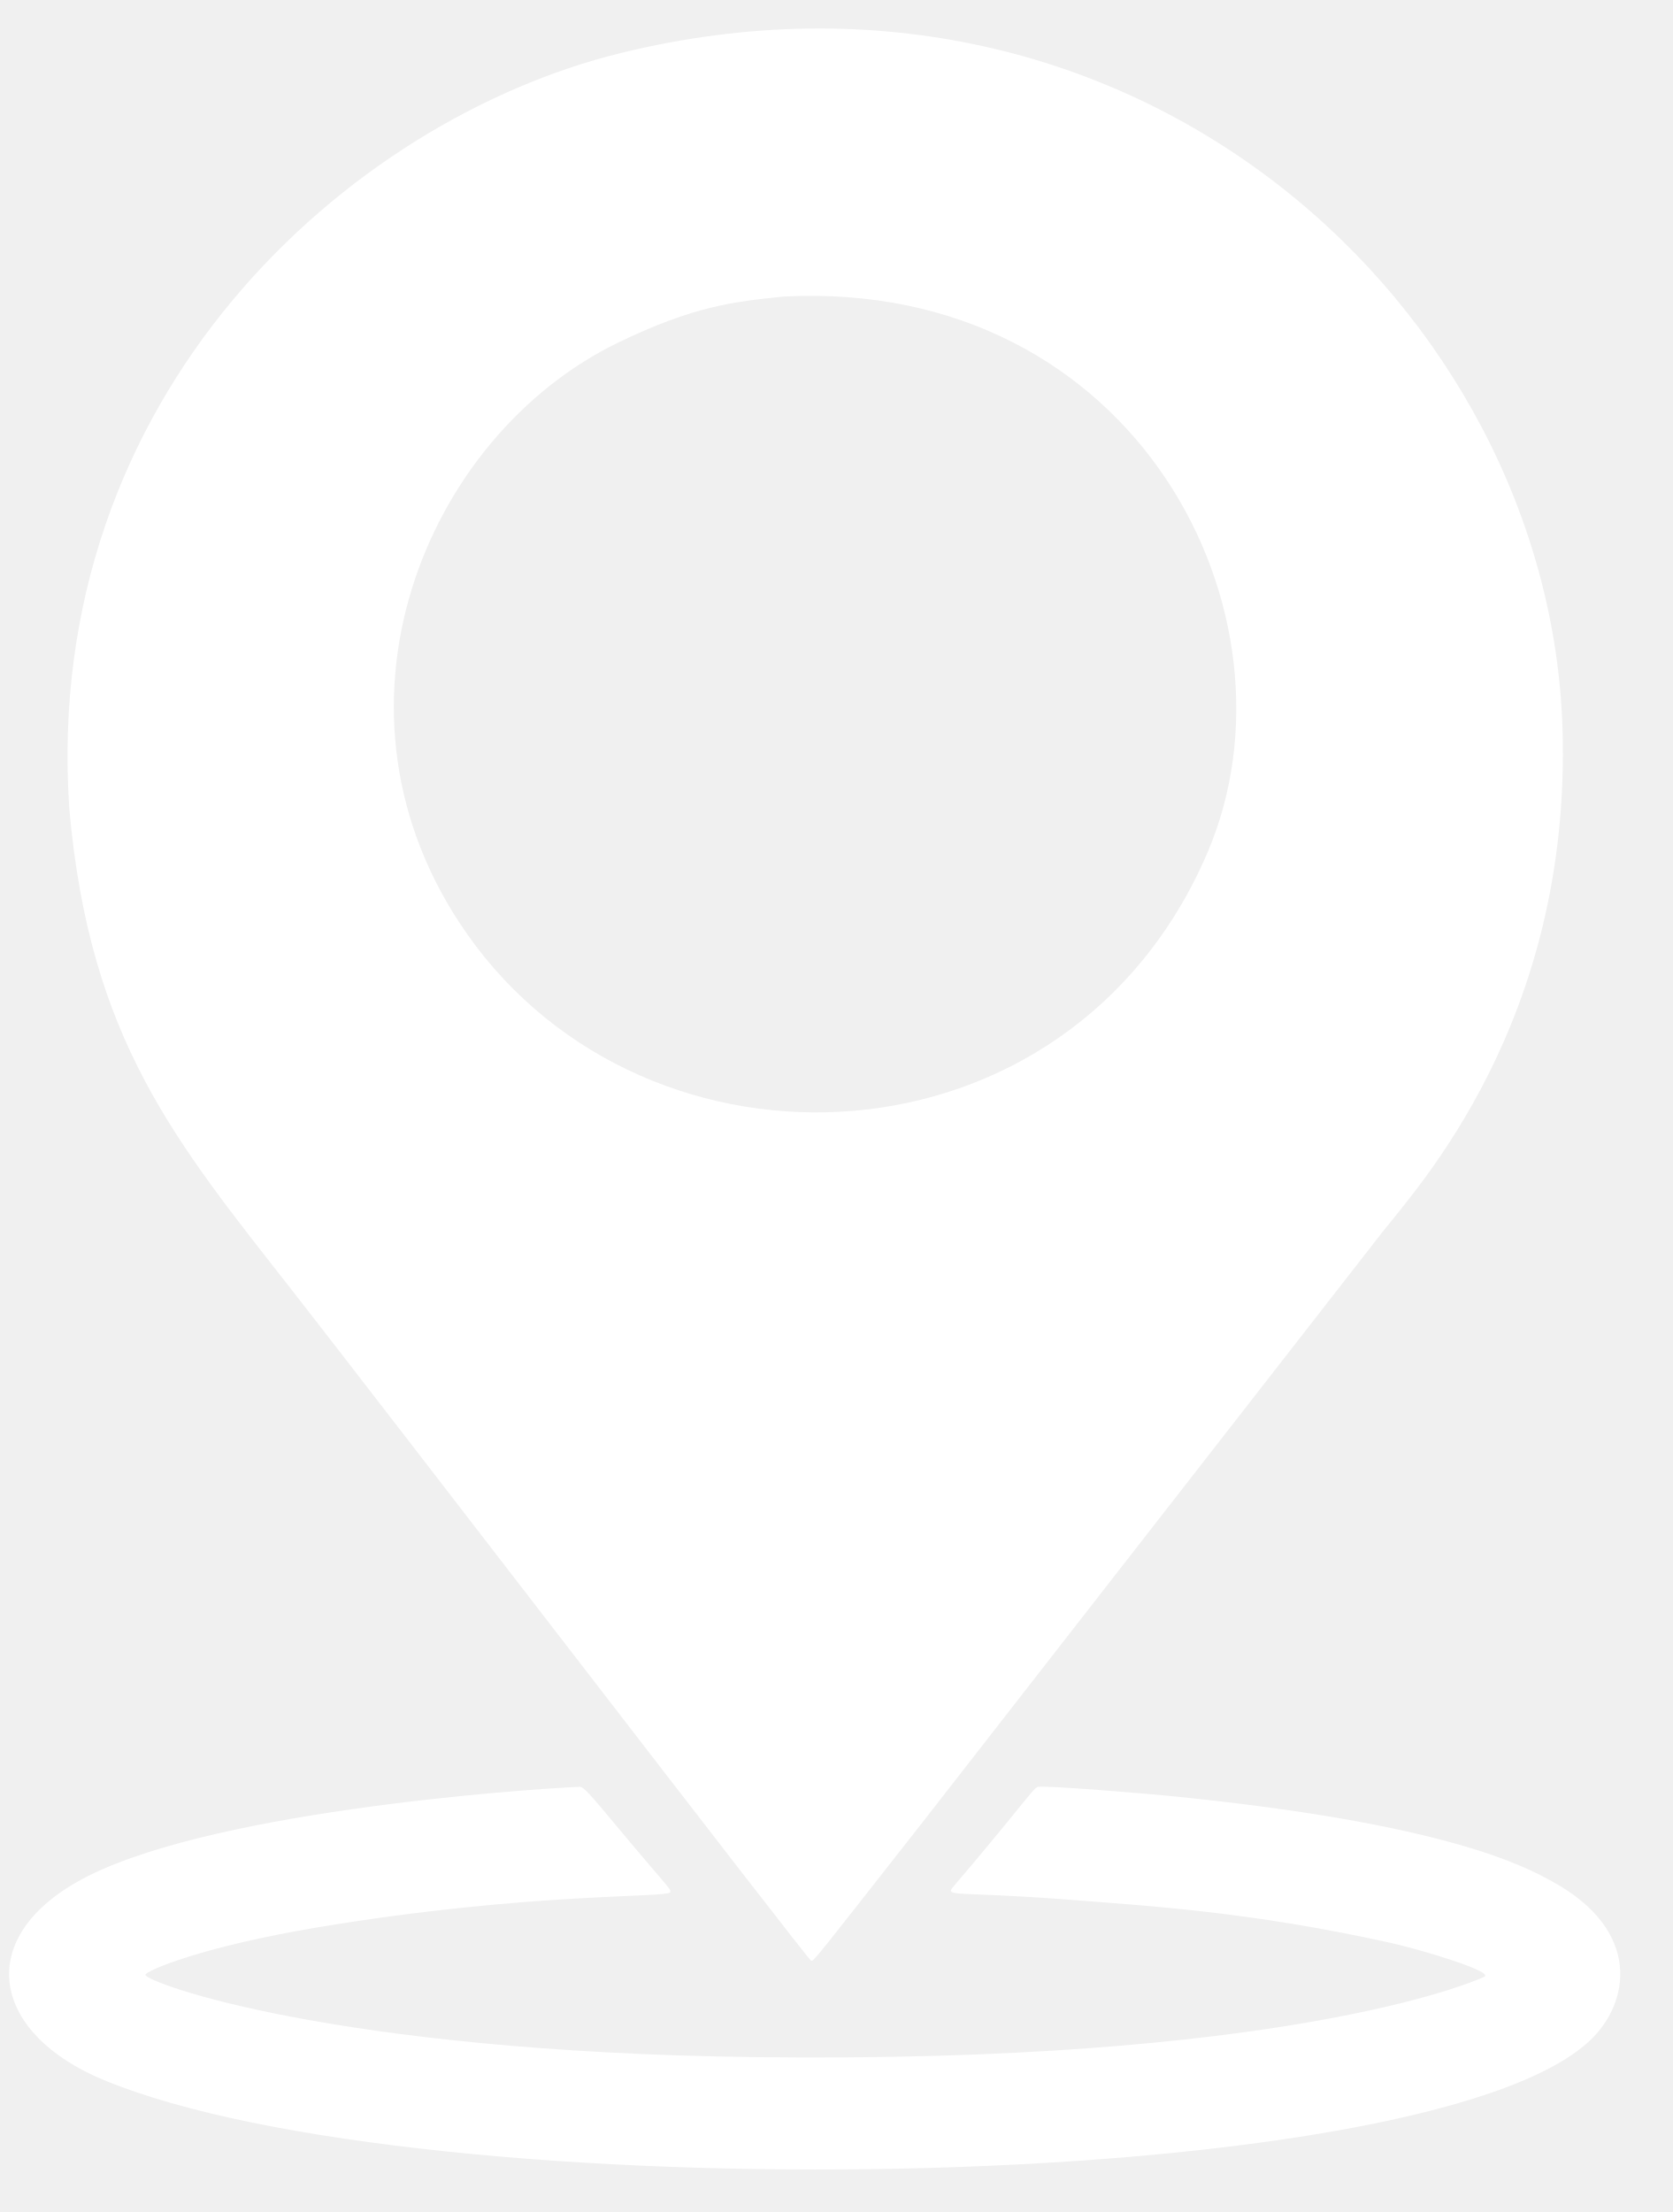
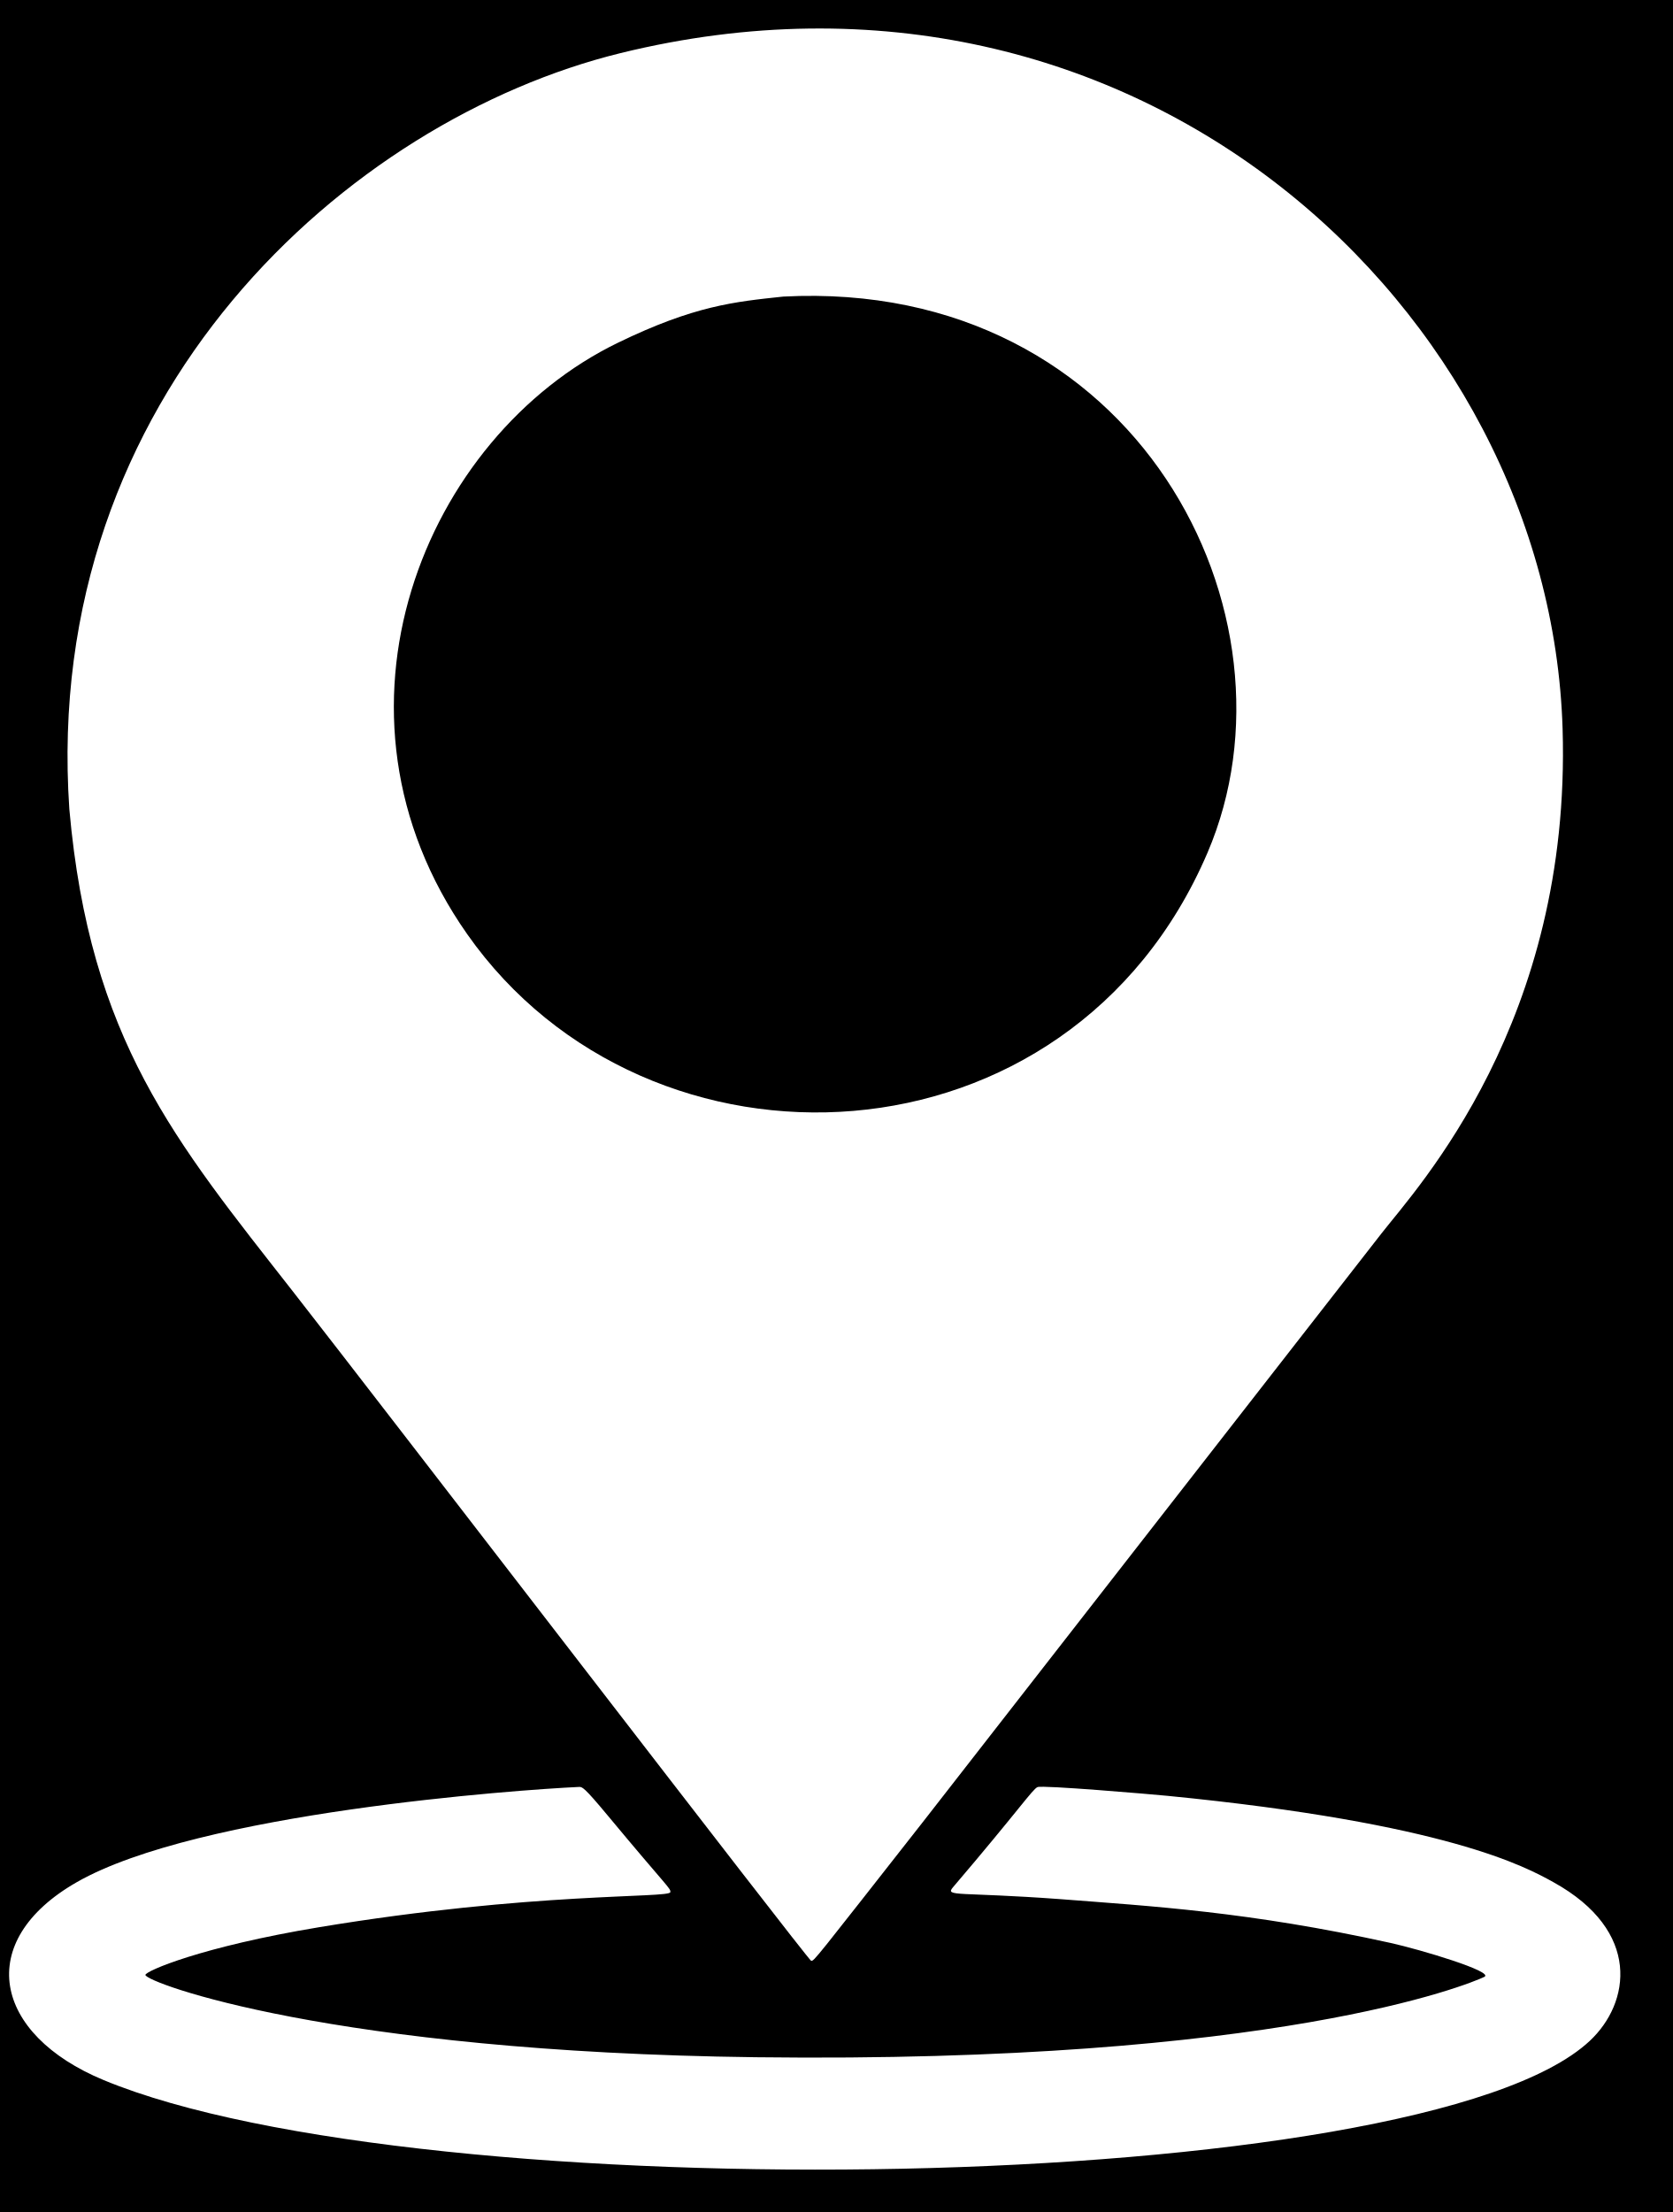
- <svg xmlns="http://www.w3.org/2000/svg" width="100%" height="100%" viewBox="0 0 2217 2932" version="1.1" xml:space="preserve" style="fill-rule:evenodd;clip-rule:evenodd;stroke-linejoin:round;stroke-miterlimit:2;">
+ <svg xmlns="http://www.w3.org/2000/svg" width="100%" height="100%" viewBox="0 0 9238 12216" version="1.1" xml:space="preserve" style="fill-rule:evenodd;clip-rule:evenodd;stroke-linejoin:round;stroke-miterlimit:2;">
  <g id="Map_logo">
-     <path id="Body" d="M91.905,1072.388c-37.445,-549.921 370.17,-913.526 730.78,-1002.039c684.346,-167.976 1231.746,341.083 1248.613,895.71c11.798,387.977 -192.414,607.683 -240.058,668.737l-607.872,780.072c-143.85,183.231 -144.32,184.73 -148.199,184.002c-4.008,-0.752 -573.118,-741.732 -686.911,-887.145c-156.078,-199.448 -269.202,-333.328 -296.352,-639.337Zm946.345,-679.288c-64.901,6.88 -117.838,12.022 -219.145,61.178c-256.427,124.422 -406.864,489.064 -199.792,783.895c239.934,341.62 798.524,318.997 981.329,-108.037c134.492,-314.175 -93.866,-761.476 -562.392,-737.035Z" style="fill:#fff;" />
-     <path id="bottom_ring" d="M1404.692,2517.108c-134.057,-9.835 -152.448,-2.804 -141.52,-15.615c87.882,-103.021 105.372,-129.918 112.118,-132.831c6.584,-2.843 150.016,9.4 172.056,11.563c370.673,36.381 475.165,94.207 511.88,114.526c116.909,64.699 101.814,160.111 48.029,210.344c-222.905,208.185 -1549.41,226.219 -1969.83,51.907c-146.427,-60.711 -172.655,-183.901 -35.701,-262.285c161.373,-92.359 585.657,-122.608 665.655,-126.265c4.348,-0.199 6.462,-0.295 38.586,38.352c80.494,96.84 83.143,95.749 82.576,101.125c-0.862,8.175 -182.659,-0.494 -465.587,46.448c-156.263,25.926 -230.412,58.254 -230.215,63.265c0.388,9.862 246.077,102.091 809.021,109.07c690.439,8.559 945.497,-96.715 965.799,-106.52c13.931,-6.728 -85.495,-36.384 -123.888,-44.874c-188.288,-41.636 -318.879,-48.88 -438.98,-58.209Z" style="fill:#fff;" />
+     <path id="BG" d="M12268.735,-1422.107c-0,4776.001 0,14882.395 0,15159.592c-21.147,21.147 -27.113,0 -373.825,0c-5083.72,0 -10167.44,0 -15251.16,0c-15.674,-29.104 0,-66.111 0,-99.167l0,-15525.818c32.781,-17.651 35.672,0 465.393,0l15159.592,0c17.648,32.783 -0,35.673 -0,465.393Z" />
+     <path id="Body" d="M382.938,4468.284c-156.02,-2291.339 1542.375,-3806.359 3044.915,-4175.164c2851.443,-699.899 5132.277,1421.18 5202.553,3732.127c49.16,1616.57 -801.726,2532.013 -1000.242,2786.403l-2532.802,3250.299c-599.373,763.464 -601.334,769.708 -617.496,766.673c-16.7,-3.135 -2387.993,-3090.55 -2862.129,-3696.436c-650.326,-831.034 -1121.675,-1388.865 -1234.799,-2663.903Zm3943.104,-2830.366c-270.42,28.665 -490.991,50.092 -913.102,254.907c-1068.444,518.424 -1695.266,2037.765 -832.466,3266.229c999.724,1423.417 3327.184,1329.156 4088.87,-450.156c560.382,-1309.063 -391.107,-3172.817 -2343.302,-3070.979Z" style="fill:#fff;" />
+     <path id="bottom_ring" d="M5852.882,10487.951c-558.572,-40.979 -635.202,-11.683 -589.665,-65.063c366.177,-429.255 439.051,-541.325 467.156,-553.461c27.434,-11.847 625.067,39.166 716.9,48.18c1544.471,151.585 1979.853,392.53 2132.835,477.192c487.123,269.579 424.225,667.127 200.119,876.434c-928.77,867.437 -6455.877,942.58 -8207.625,216.28c-610.113,-252.962 -719.395,-766.255 -148.755,-1092.853c672.386,-384.831 2440.236,-510.867 2773.562,-526.103c18.116,-0.828 26.927,-1.231 160.776,159.799c335.392,403.499 346.428,398.956 344.067,421.353c-3.59,34.061 -761.078,-2.058 -1939.944,193.532c-651.096,108.026 -960.049,242.727 -959.227,263.604c1.617,41.091 1025.32,425.38 3370.921,454.457c2876.83,35.663 3939.57,-402.979 4024.162,-443.834c58.044,-28.034 -356.23,-151.602 -516.199,-186.976c-784.534,-173.484 -1328.662,-203.667 -1829.082,-242.539Z" style="fill:#fff;" />
  </g>
</svg>
